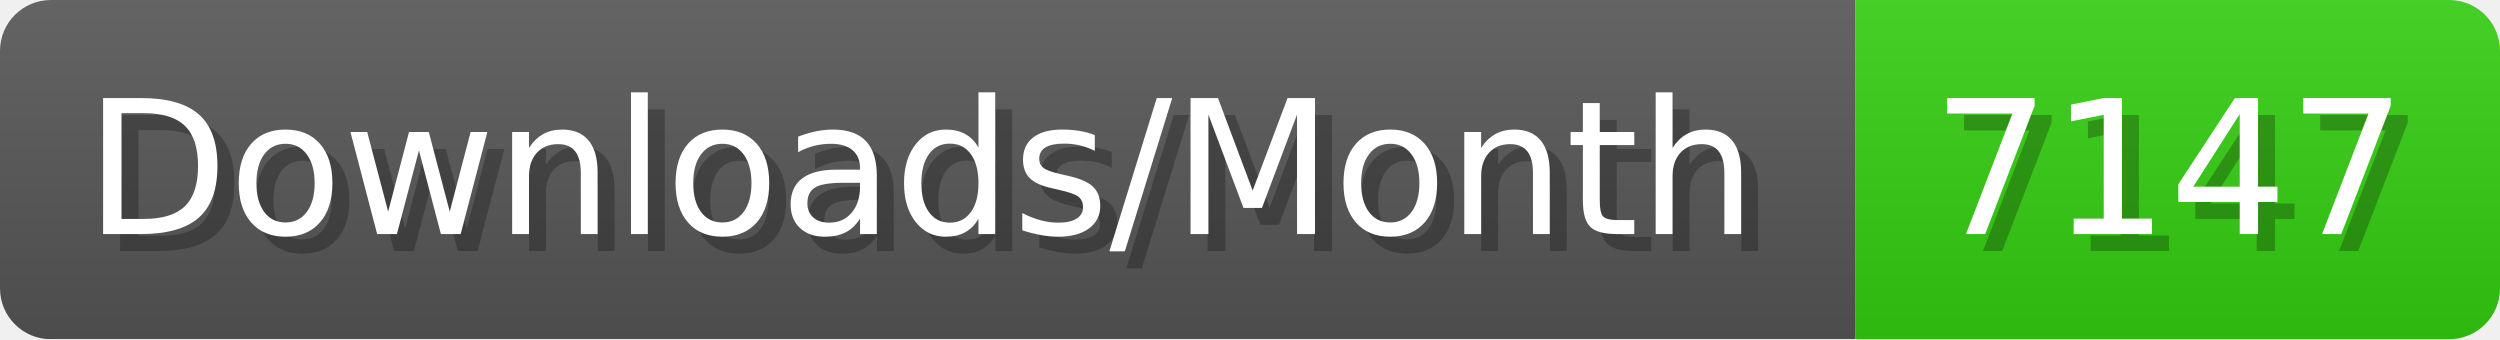
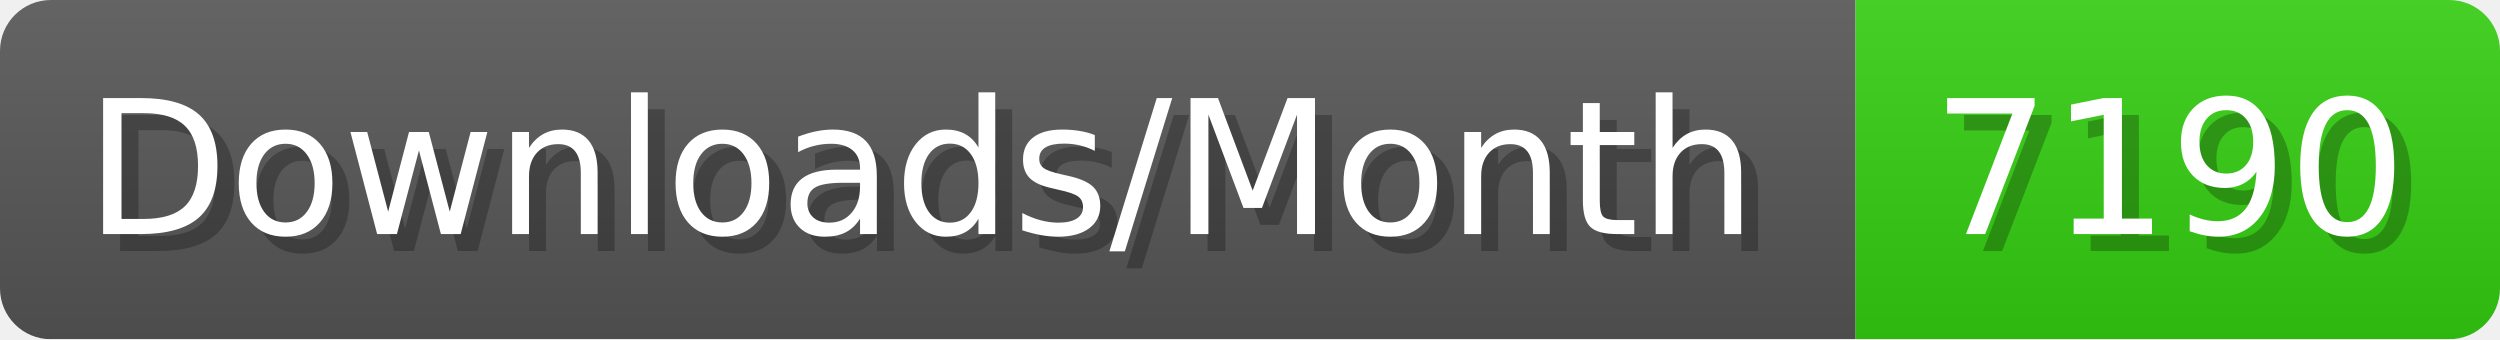
- <svg xmlns="http://www.w3.org/2000/svg" width="147.4" height="20" viewBox="0 0 1474 200" role="img" aria-label="Downloads/Month: 7147">
+ <svg xmlns="http://www.w3.org/2000/svg" width="147.4" height="20" viewBox="0 0 1474 200" role="img" aria-label="Downloads/Month: 7190">
  <linearGradient id="YlXUI" x2="0" y2="100%">
    <stop offset="0" stop-opacity=".1" stop-color="#EEE" />
    <stop offset="1" stop-opacity=".1" />
  </linearGradient>
  <mask id="JHhop">
    <rect width="1474" height="200" rx="30" fill="#FFF" />
  </mask>
  <g mask="url(#JHhop)">
    <rect width="1094" height="200" fill="#555" />
    <rect width="380" height="200" fill="#3C1" x="1094" />
    <rect width="1474" height="200" fill="url(#YlXUI)" />
  </g>
  <g aria-hidden="true" fill="#fff" text-anchor="start" font-family="Verdana,DejaVu Sans,sans-serif" font-size="110">
    <text x="60" y="148" textLength="994" fill="#000" opacity="0.25">Downloads/Month</text>
    <text x="50" y="138" textLength="994">Downloads/Month</text>
-     <text x="1149" y="148" textLength="280" fill="#000" opacity="0.25">7147</text>
-     <text x="1139" y="138" textLength="280">7147</text>
+     <text x="1149" y="148" textLength="280" fill="#000" opacity="0.25">7190</text>
+     <text x="1139" y="138" textLength="280">7190</text>
  </g>
</svg>
